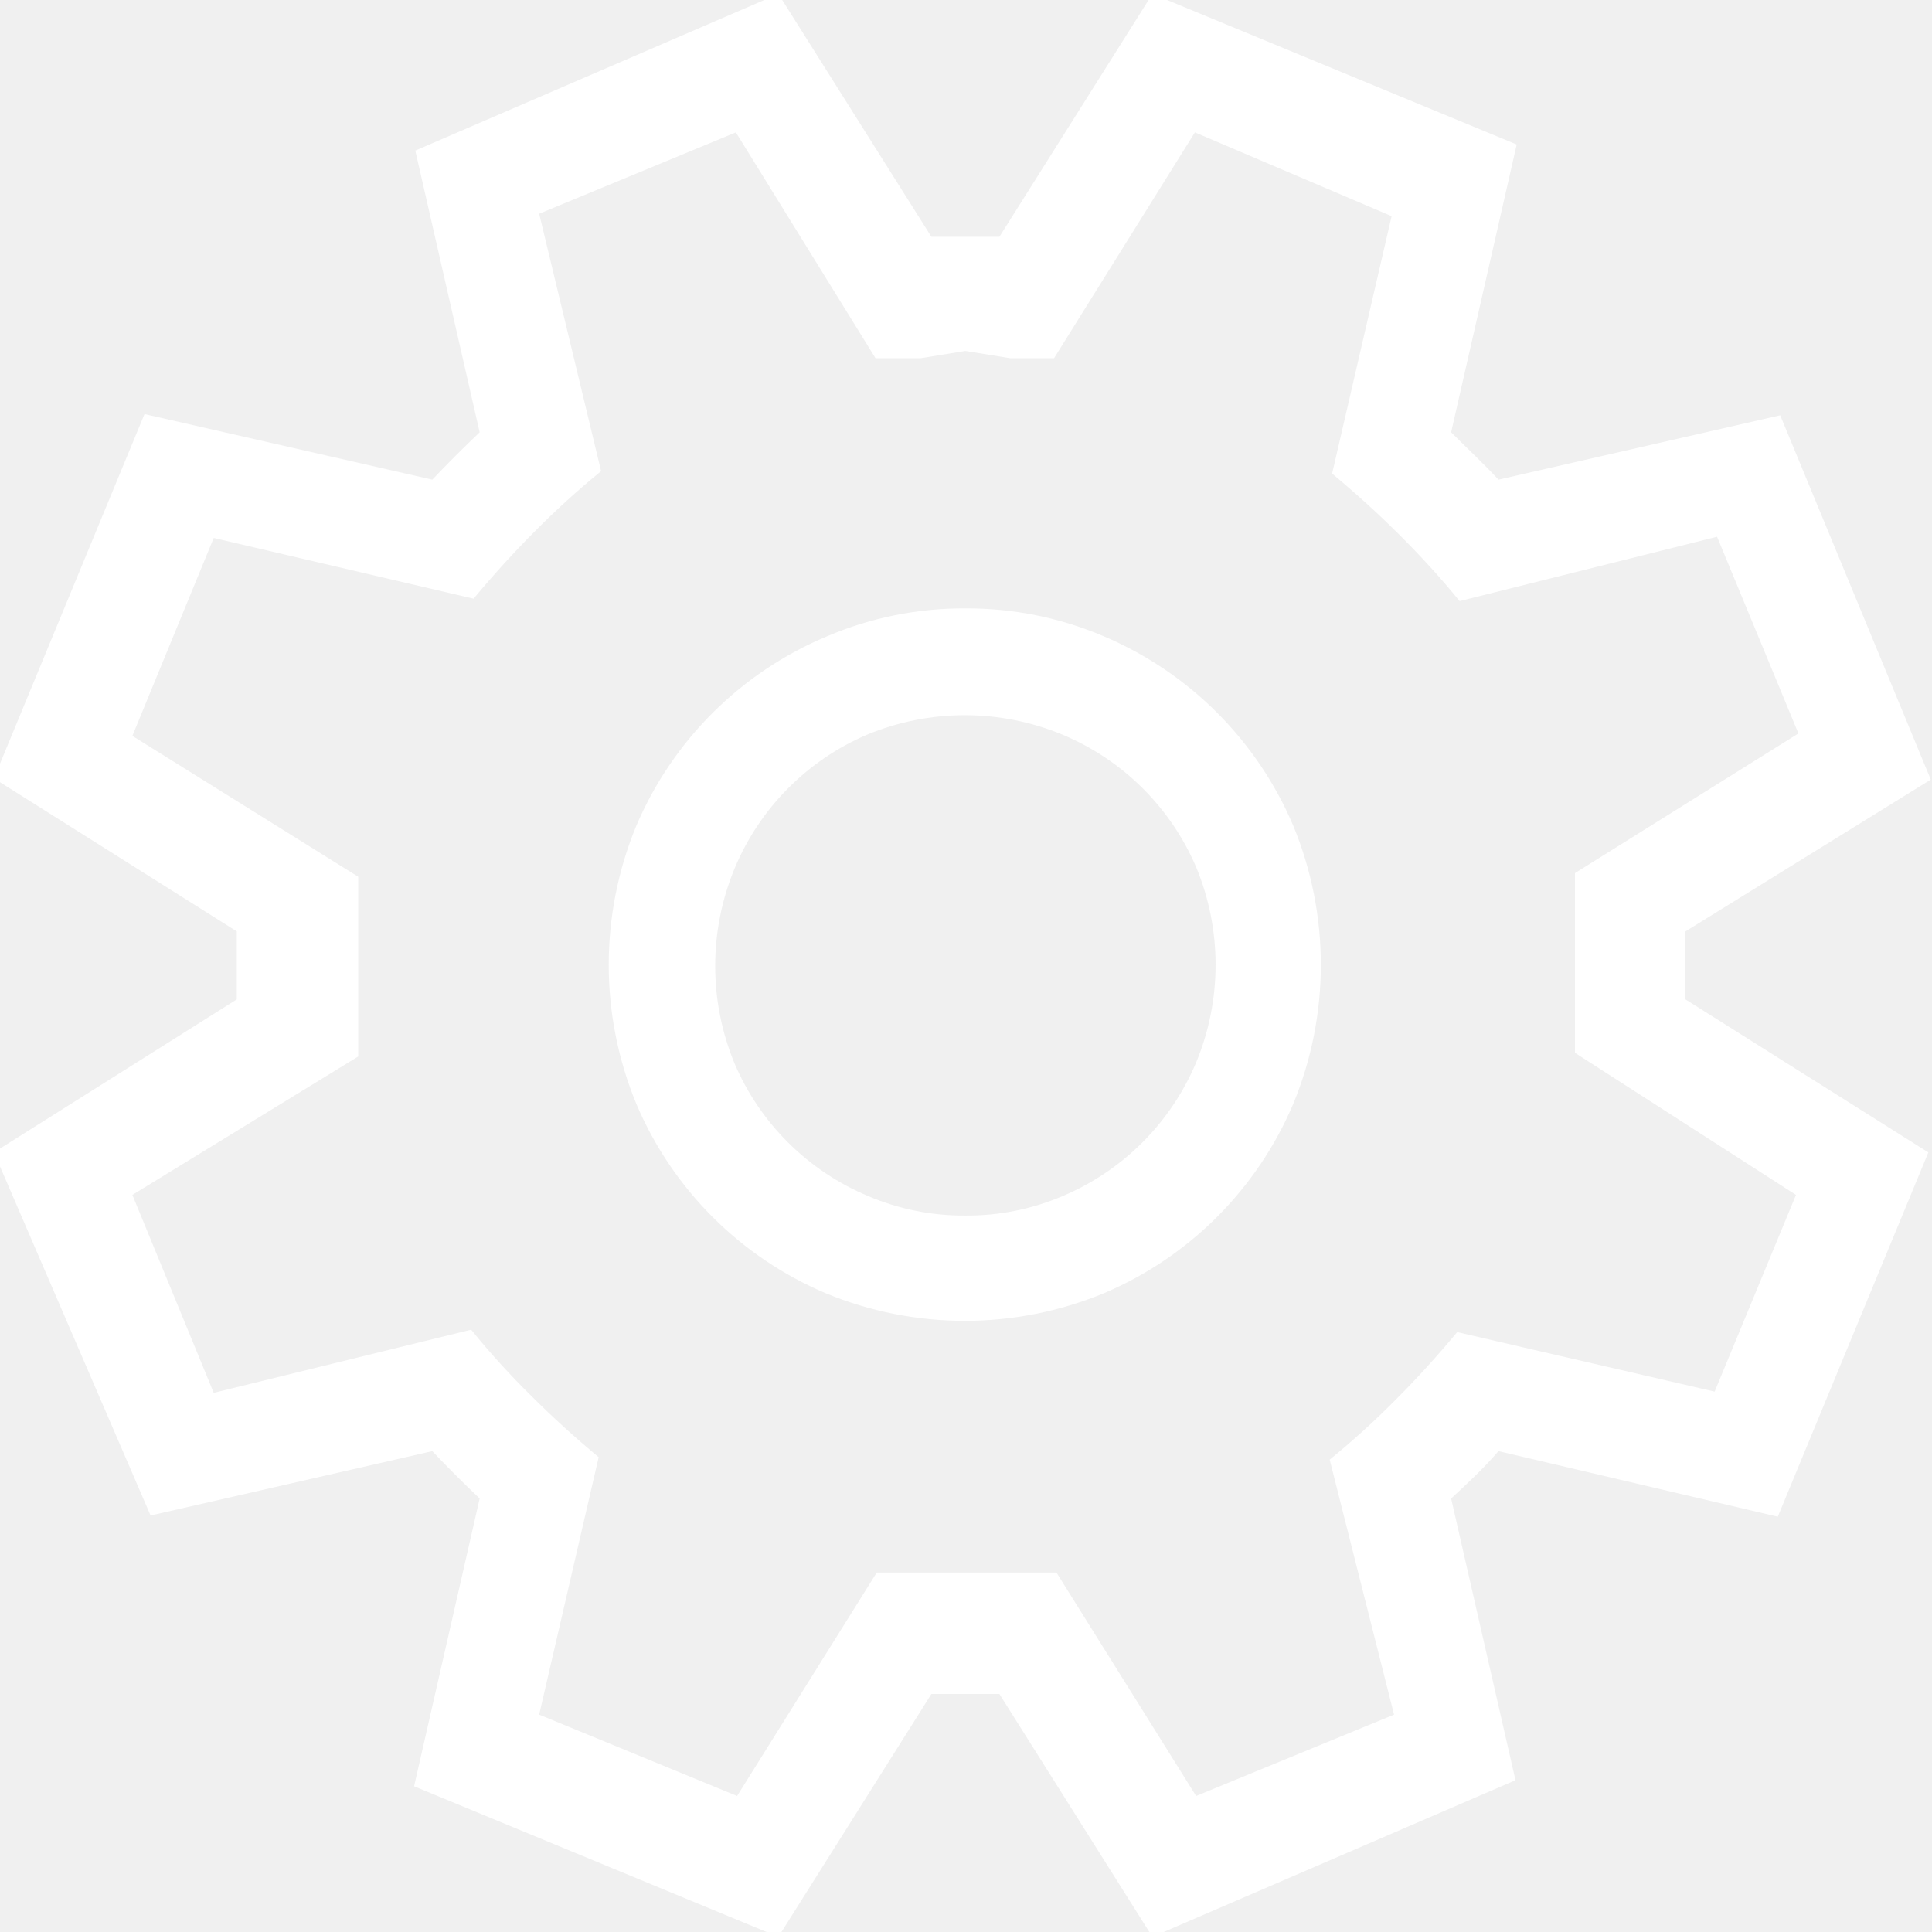
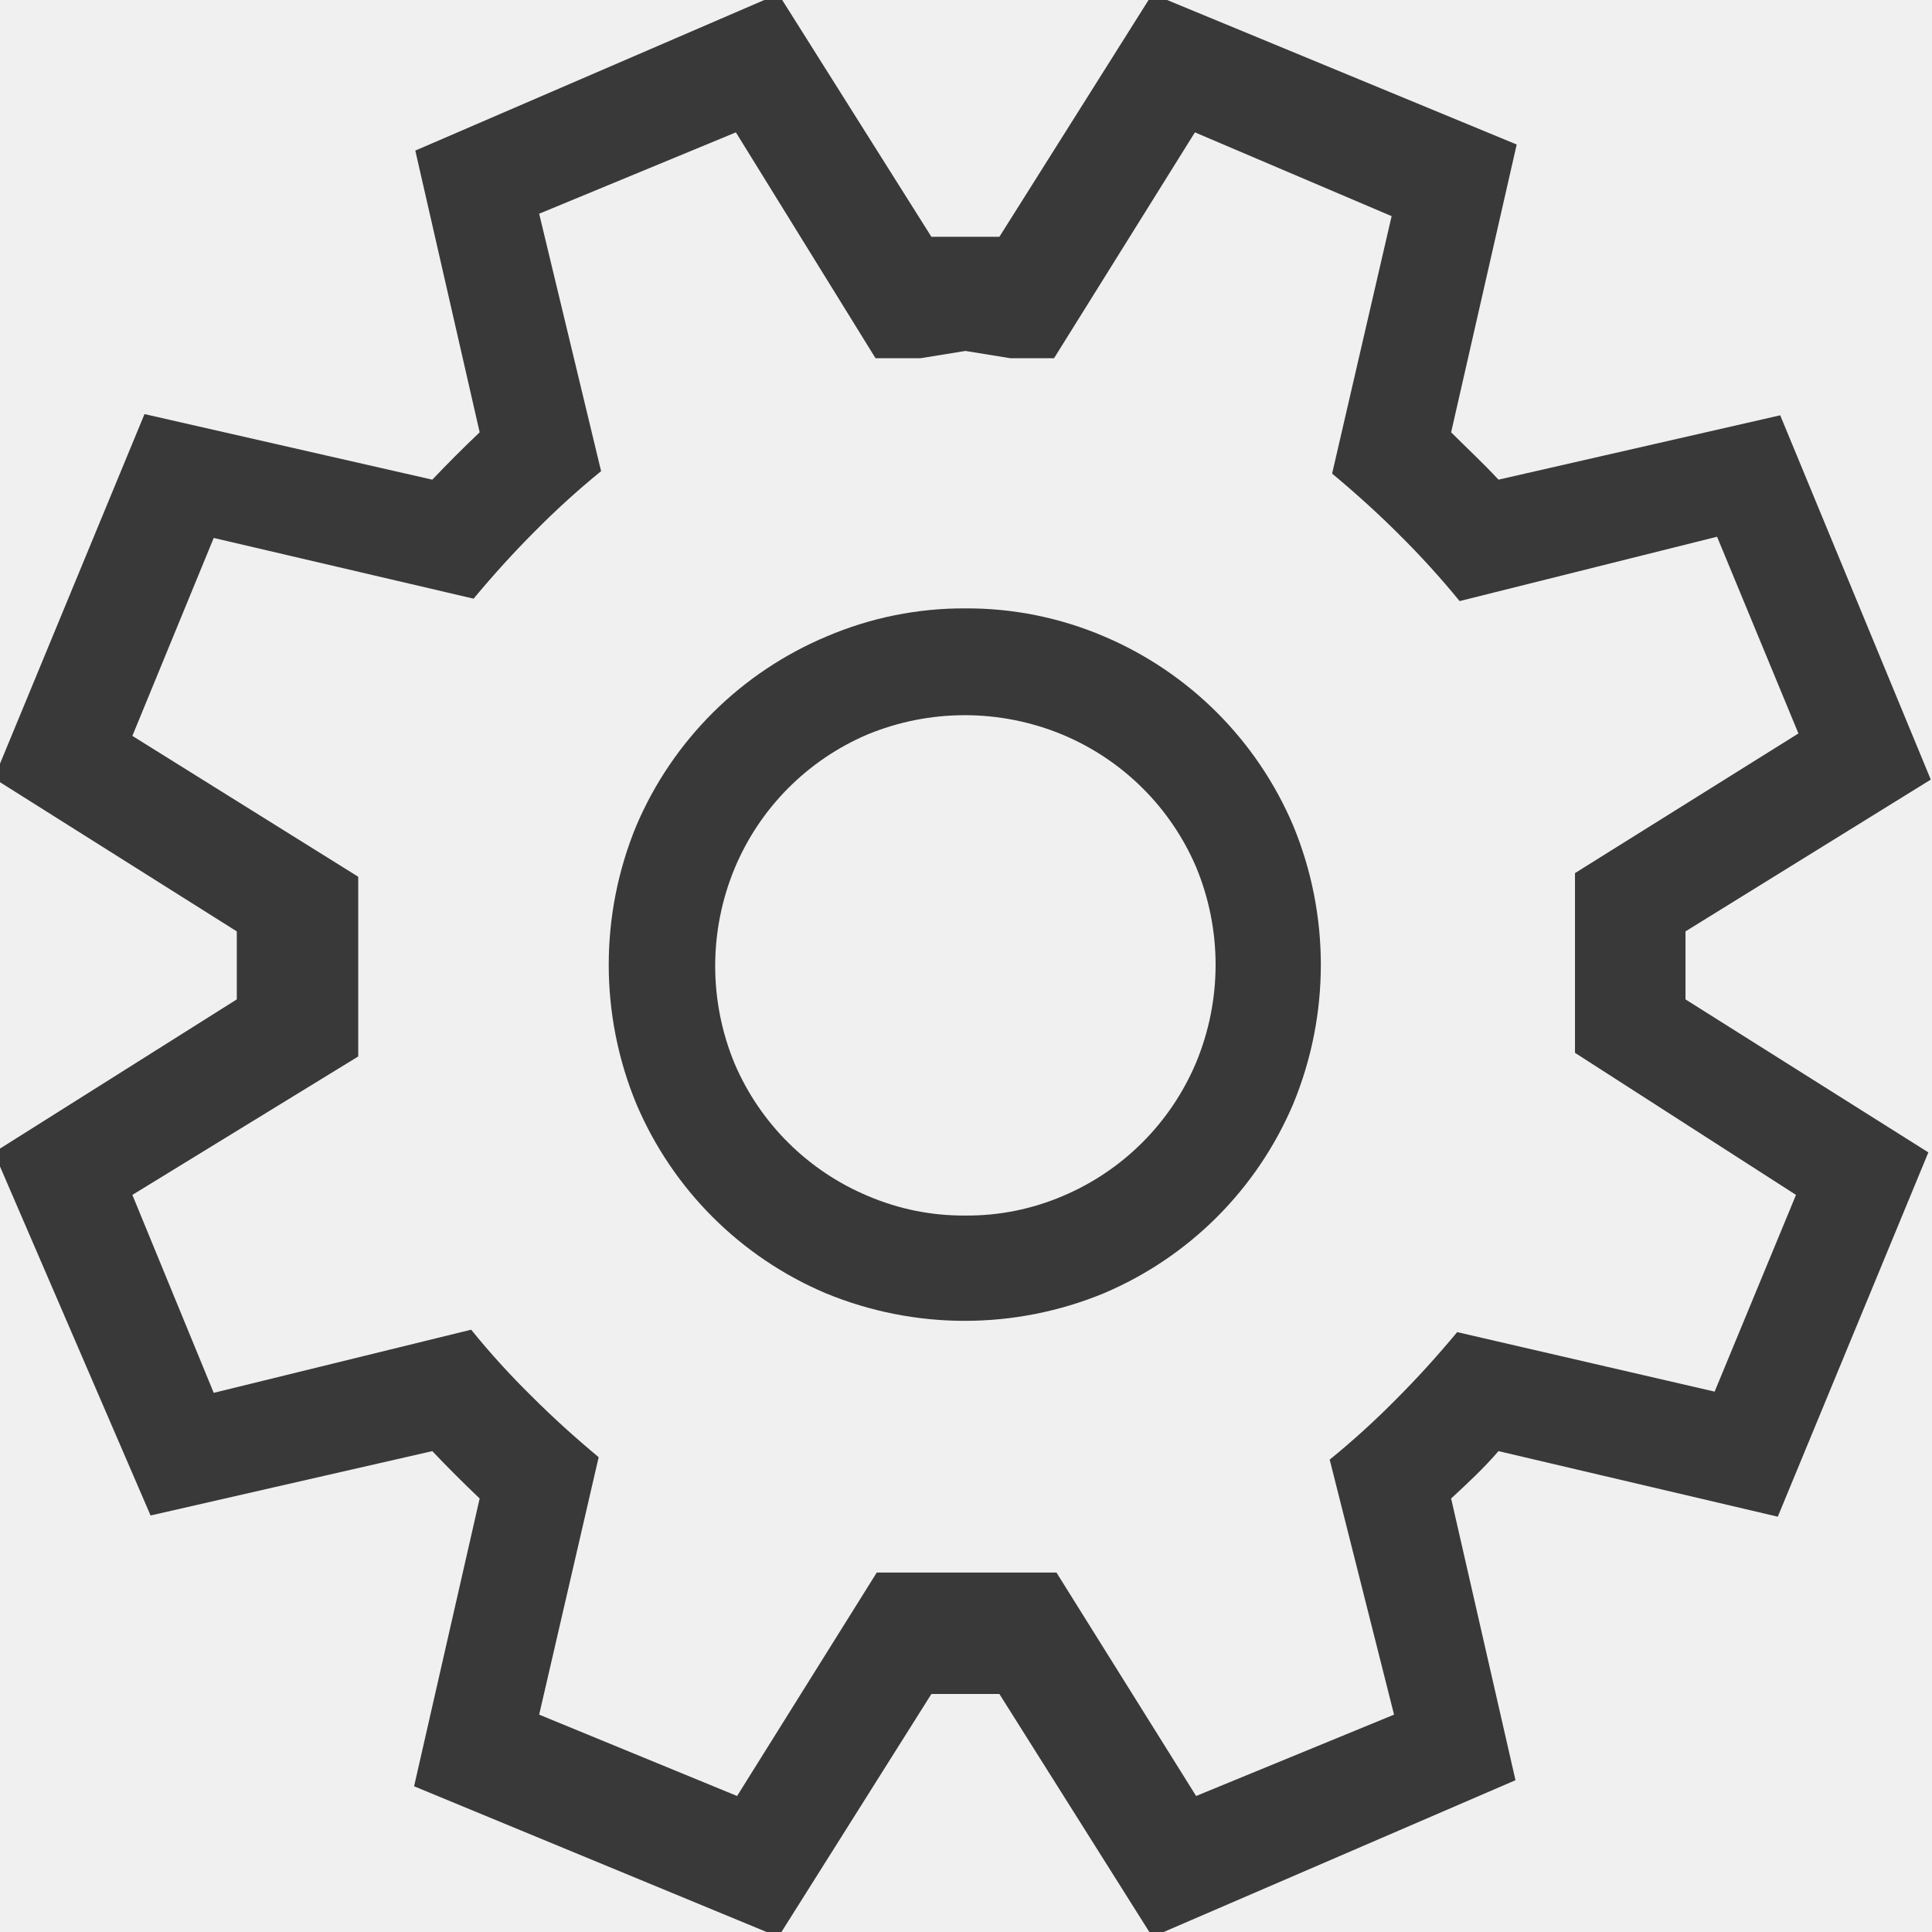
<svg xmlns="http://www.w3.org/2000/svg" id="Settings" viewBox="0 0 15.91 15.91">
  <defs>
    <style>.cls-1{fill:#fff;}</style>
  </defs>
-   <path class="cls-1" d="M13.93,7.72s0,.09,0,.14,0,.09,0,.14,0,.09,0,.14,0,.09,0,.14l2,1.26-1.24,3L12.39,12c-.12.14-.26.27-.39.39l.53,2.32L9.54,16l-1.26-2H7.72L6.46,16l-3-1.24L4,12.39q-.2-.19-.39-.39l-2.32.53L0,9.54l2-1.26s0-.09,0-.14,0-.09,0-.14,0-.09,0-.14,0-.09,0-.14L0,6.46l1.24-3L3.61,4q.19-.2.39-.39L3.47,1.29,6.46,0l1.26,2h.56L9.54,0l3,1.24L12,3.61c.13.13.27.26.39.39l2.32-.53,1.24,3Zm-.91,1,0-.37c0-.12,0-.25,0-.37s0-.24,0-.37l0-.37,1.84-1.15-.67-1.62L12.07,5a7.06,7.06,0,0,0-.5-.55q-.25-.25-.55-.5l.49-2.12L9.89,1.14,8.73,3,8.37,3,8,2.94,7.63,3,7.26,3,6.11,1.14l-1.62.67L5,3.93a6.8,6.8,0,0,0-.55.5q-.25.25-.5.55L1.81,4.48,1.14,6.11,3,7.27l0,.37c0,.12,0,.25,0,.37s0,.24,0,.37l0,.37L1.14,9.89l.67,1.63L3.93,11a6.54,6.54,0,0,0,.5.55q.25.25.55.5l-.49,2.12,1.63.67L7.27,13l.37,0,.37,0,.37,0,.37,0,1.15,1.84,1.63-.67L11,12.07a6.77,6.77,0,0,0,.55-.5q.25-.25.5-.55l2.12.49.67-1.62ZM8,5.06a2.87,2.87,0,0,1,1.14.23,2.94,2.94,0,0,1,1.56,1.56,3,3,0,0,1,0,2.29,2.94,2.94,0,0,1-1.56,1.56,3,3,0,0,1-2.29,0A2.94,2.94,0,0,1,5.29,9.14a3,3,0,0,1,0-2.29A2.94,2.94,0,0,1,6.86,5.29,2.87,2.87,0,0,1,8,5.06Zm0,5a2,2,0,0,0,.8-.16,2.06,2.06,0,0,0,1.1-1.1,2.1,2.1,0,0,0,0-1.61A2.06,2.06,0,0,0,8.8,6.1a2.1,2.1,0,0,0-1.61,0A2.06,2.06,0,0,0,6.1,7.2a2.1,2.1,0,0,0,0,1.61A2.06,2.06,0,0,0,7.2,9.9,2,2,0,0,0,8,10.06Z" transform="translate(-0.05 -0.05)" />
+   <path style="fill:#393939;" class="cls-1" d="M13.93,7.72s0,.09,0,.14,0,.09,0,.14,0,.09,0,.14,0,.09,0,.14l2,1.26-1.24,3L12.39,12c-.12.14-.26.27-.39.39l.53,2.32L9.54,16l-1.26-2H7.72L6.46,16l-3-1.24L4,12.39q-.2-.19-.39-.39l-2.32.53L0,9.54l2-1.26s0-.09,0-.14,0-.09,0-.14,0-.09,0-.14,0-.09,0-.14L0,6.46l1.24-3L3.61,4q.19-.2.39-.39L3.47,1.29,6.46,0l1.26,2h.56L9.54,0l3,1.24L12,3.61c.13.13.27.26.39.39l2.32-.53,1.24,3Zm-.91,1,0-.37c0-.12,0-.25,0-.37s0-.24,0-.37l0-.37,1.84-1.15-.67-1.62L12.07,5a7.06,7.06,0,0,0-.5-.55q-.25-.25-.55-.5l.49-2.12L9.89,1.14,8.73,3,8.37,3,8,2.94,7.63,3,7.26,3,6.11,1.14l-1.62.67L5,3.93a6.8,6.8,0,0,0-.55.5q-.25.25-.5.55L1.81,4.48,1.14,6.11,3,7.27l0,.37c0,.12,0,.25,0,.37s0,.24,0,.37l0,.37L1.14,9.89l.67,1.63L3.93,11a6.54,6.54,0,0,0,.5.55q.25.25.55.5l-.49,2.12,1.63.67L7.27,13l.37,0,.37,0,.37,0,.37,0,1.15,1.84,1.63-.67L11,12.07a6.77,6.77,0,0,0,.55-.5q.25-.25.5-.55l2.12.49.67-1.62ZM8,5.06a2.87,2.87,0,0,1,1.14.23,2.94,2.94,0,0,1,1.56,1.56,3,3,0,0,1,0,2.29,2.94,2.94,0,0,1-1.56,1.56,3,3,0,0,1-2.29,0A2.94,2.94,0,0,1,5.29,9.14a3,3,0,0,1,0-2.29A2.94,2.94,0,0,1,6.86,5.29,2.87,2.87,0,0,1,8,5.06Zm0,5a2,2,0,0,0,.8-.16,2.06,2.06,0,0,0,1.1-1.1,2.1,2.1,0,0,0,0-1.61A2.06,2.06,0,0,0,8.8,6.1a2.1,2.1,0,0,0-1.61,0A2.06,2.06,0,0,0,6.1,7.2a2.1,2.1,0,0,0,0,1.61A2.06,2.06,0,0,0,7.2,9.9,2,2,0,0,0,8,10.06Z" transform="translate(-0.05 -0.05)" />
</svg>
